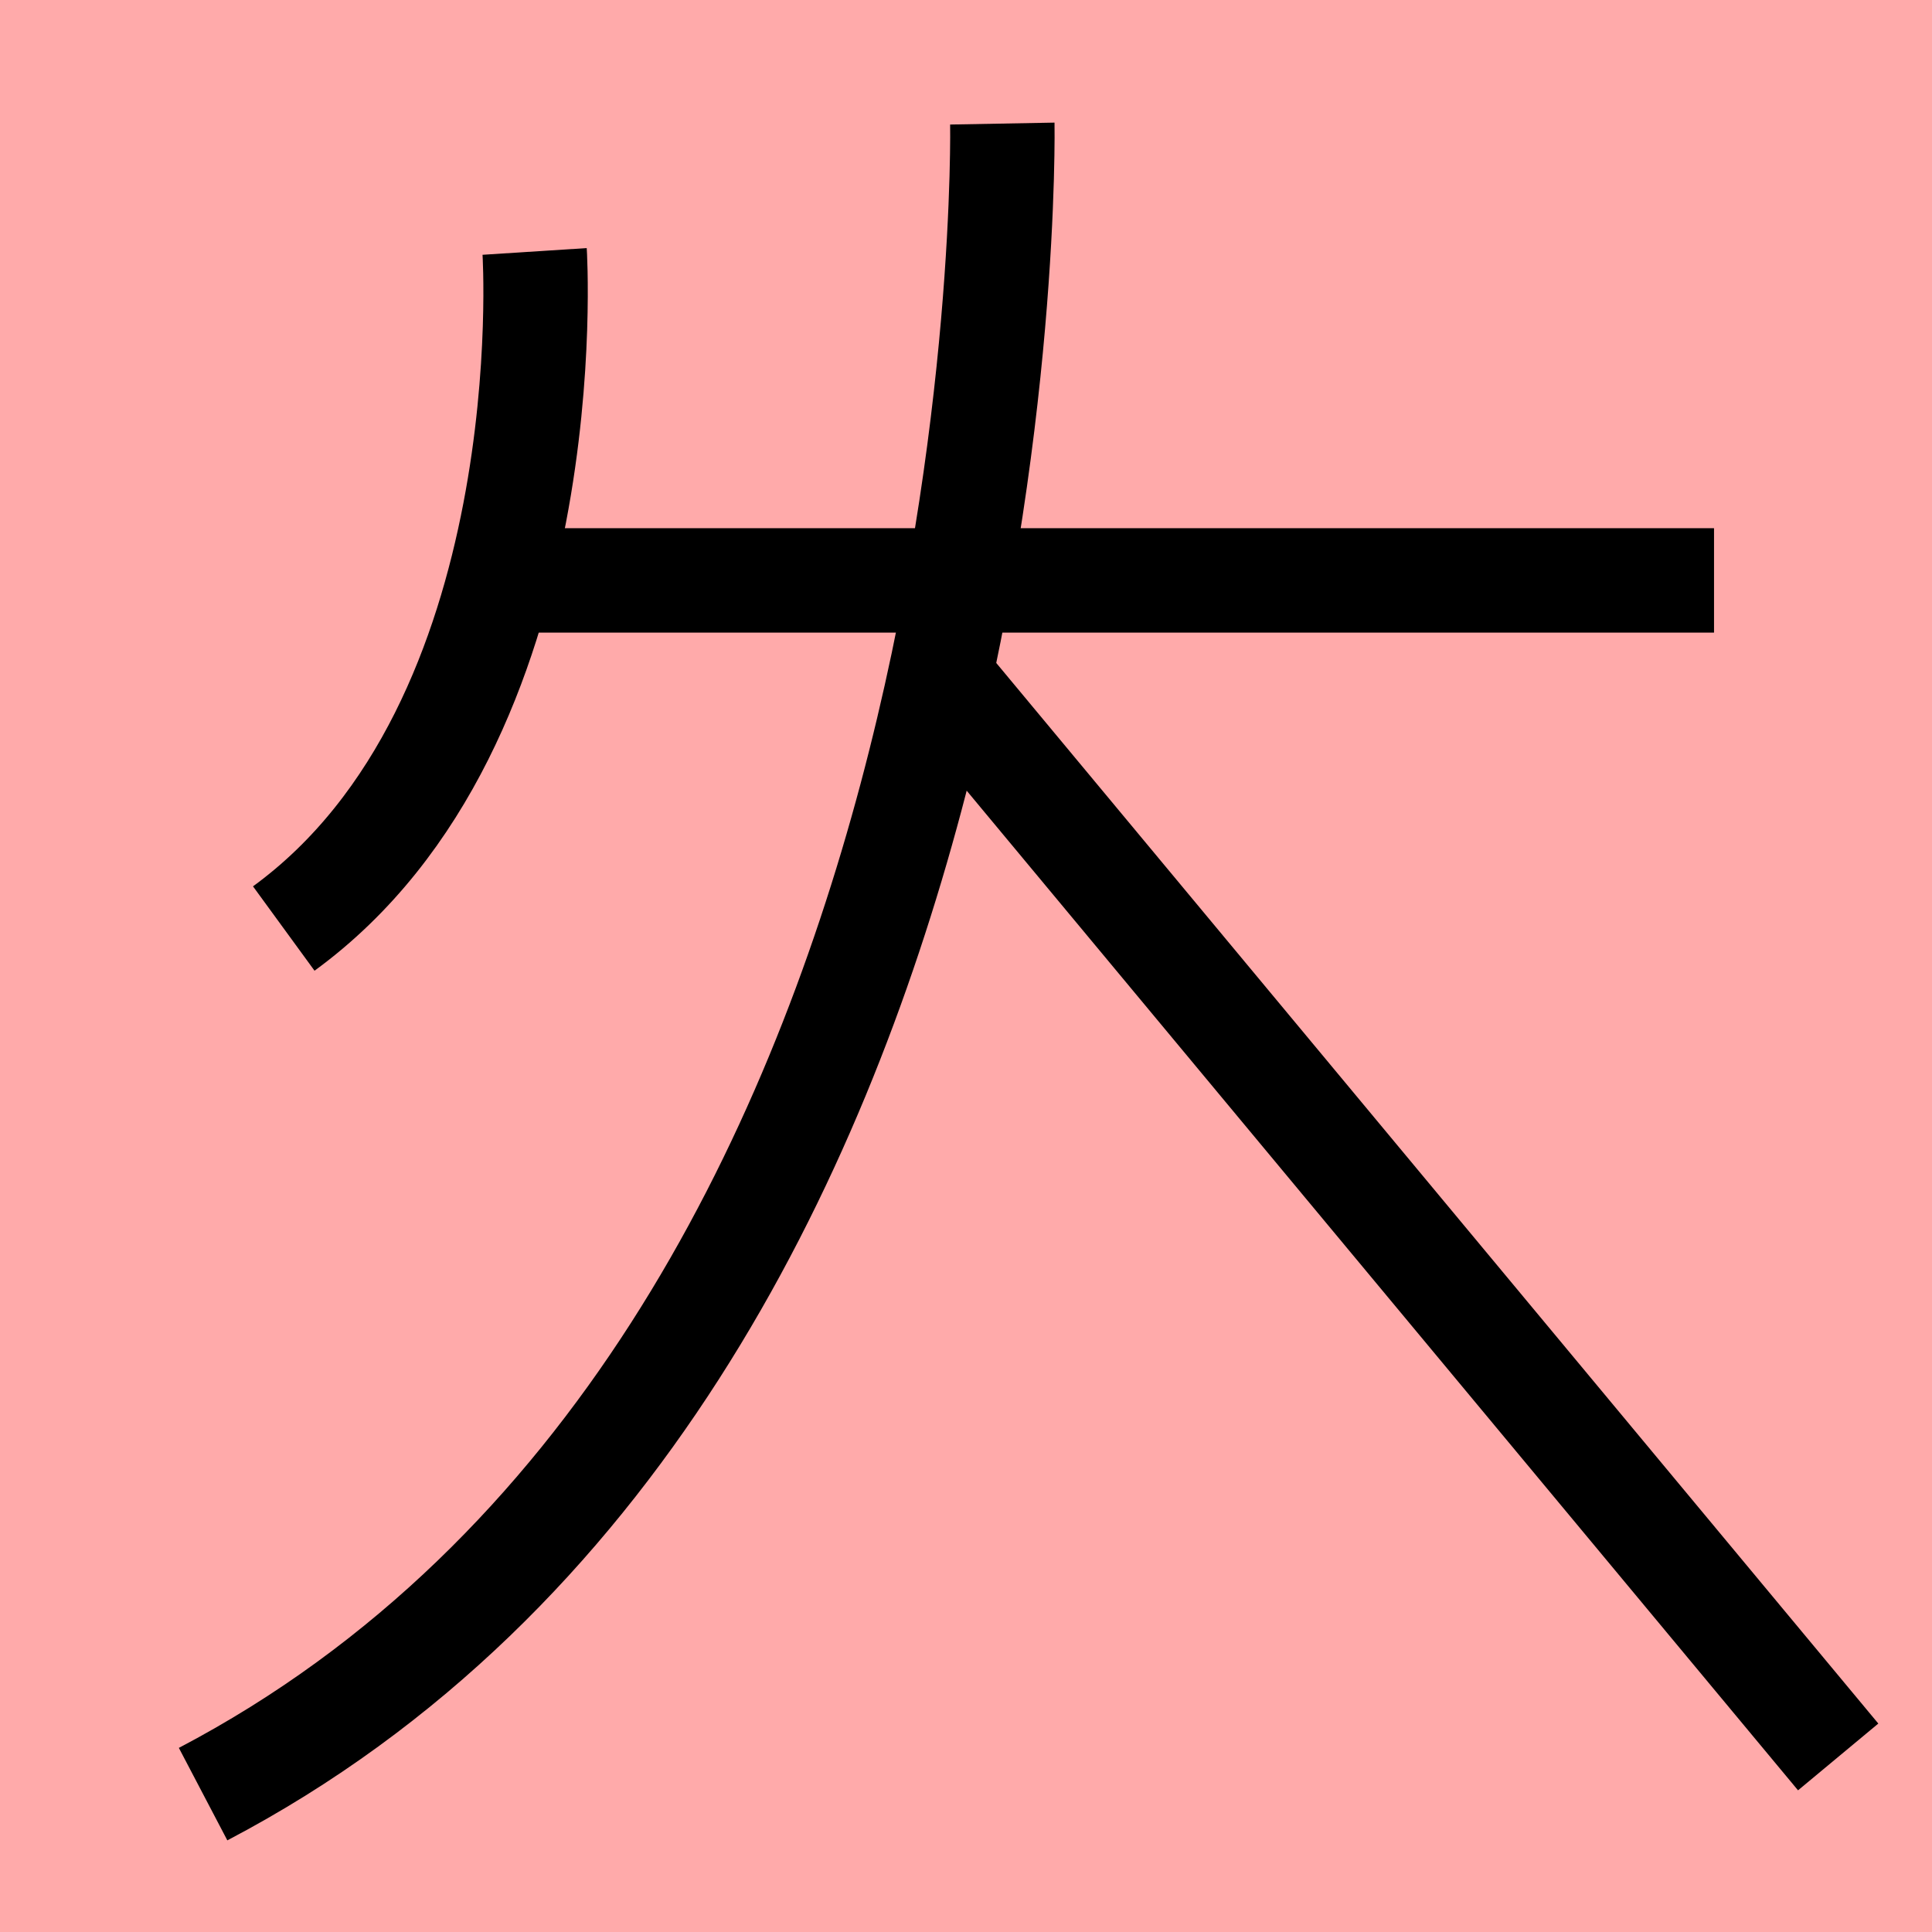
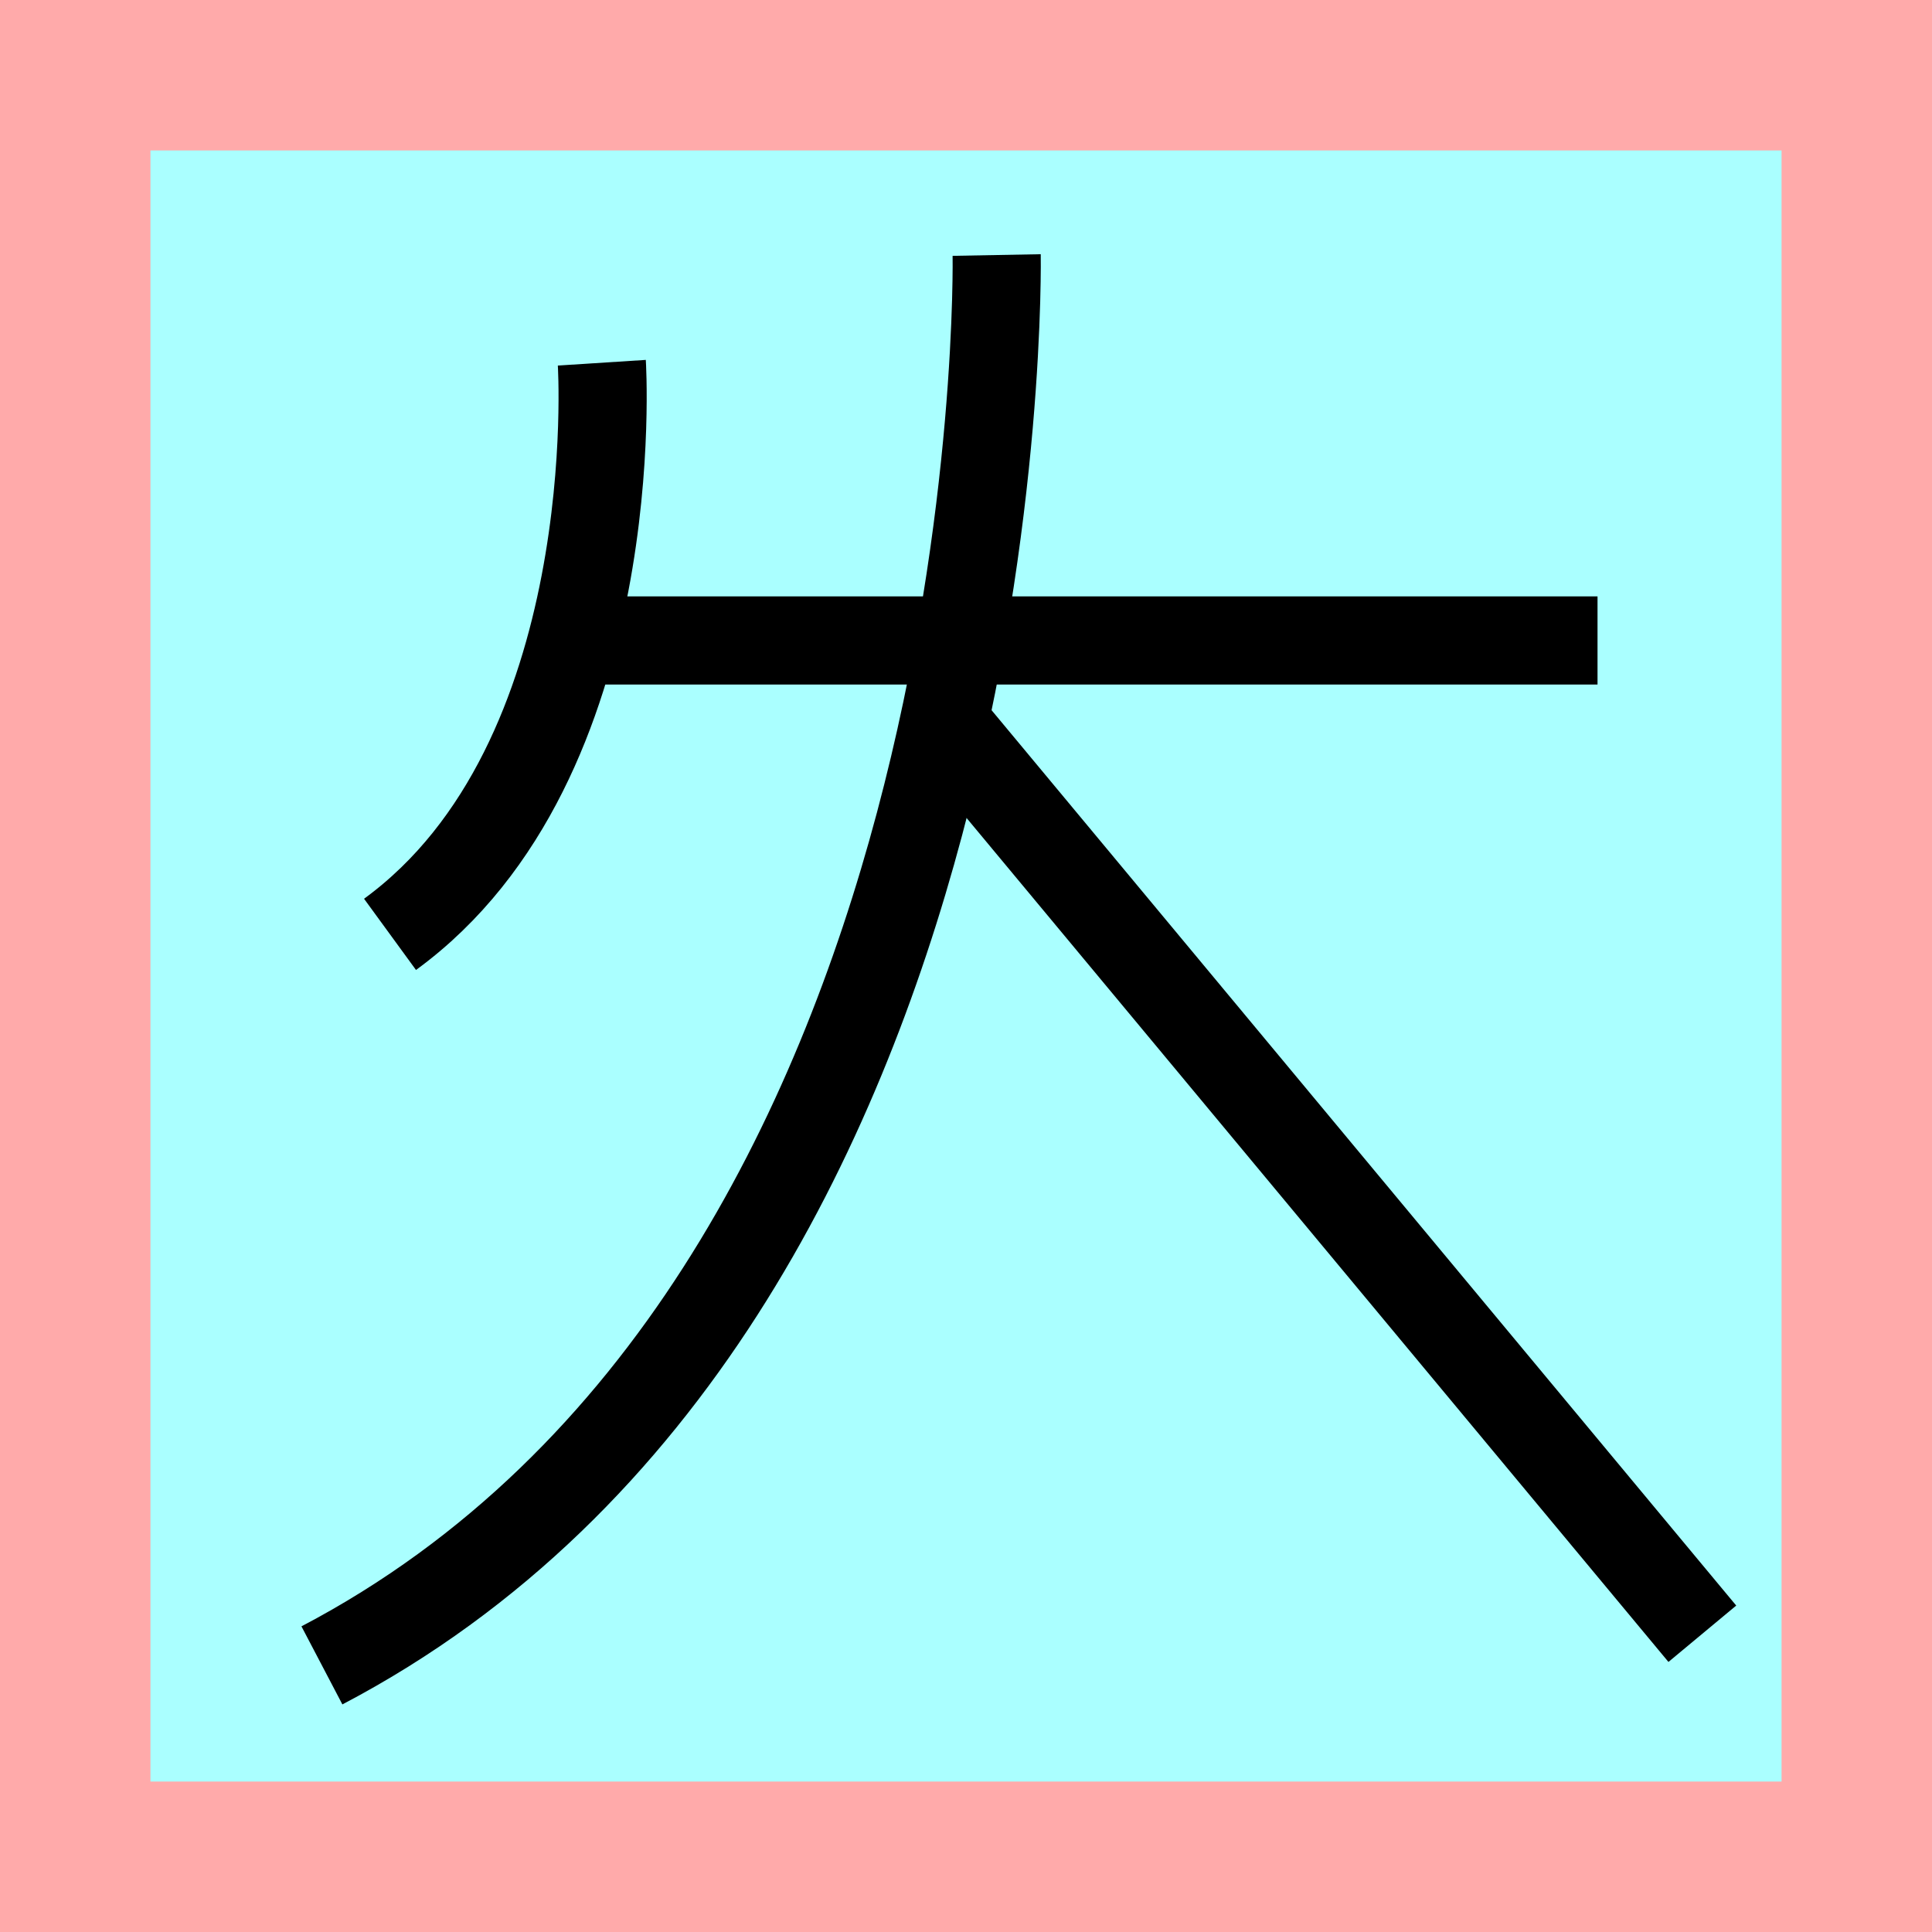
- <svg xmlns="http://www.w3.org/2000/svg" width="20mm" height="20mm" version="1.1" viewBox="0 0 6.754 6.754">
-   <path fill="#faa" d="m0 0 h20v20h-20" />
+ <svg xmlns="http://www.w3.org/2000/svg" width="32mm" height="32mm" version="1.1" viewBox="-4 -4 8 8">
+   <path fill="#faa" d="m-4 -4 h8v8h-8" />
+   <path fill="#aff" d="m-3.377 -3.377 h6.754 v6.754 h-6.754" />
  <g fill="none" stroke="#000" stroke-width=".365">
-     <path d="M1.869 0.879s0.106 1.65-0.877 2.367" />
-     <path d="M1.669 2.029h4.323" />
-     <path d="M3.504 0.432s0.08 4.333-2.794 5.84" />
-     <path d="M3.264 2.34l3.162 3.802" />
+     <path d="M-1.508-2.498s0.106 1.65-0.877 2.367" />
+     <path d="M-1.708-1.348h4.323" />
+     <path d="M0.127-2.944s0.08 4.333-2.794 5.84" />
+     <path d="M-0.113-1.037l3.162 3.802" />
  </g>
</svg>
